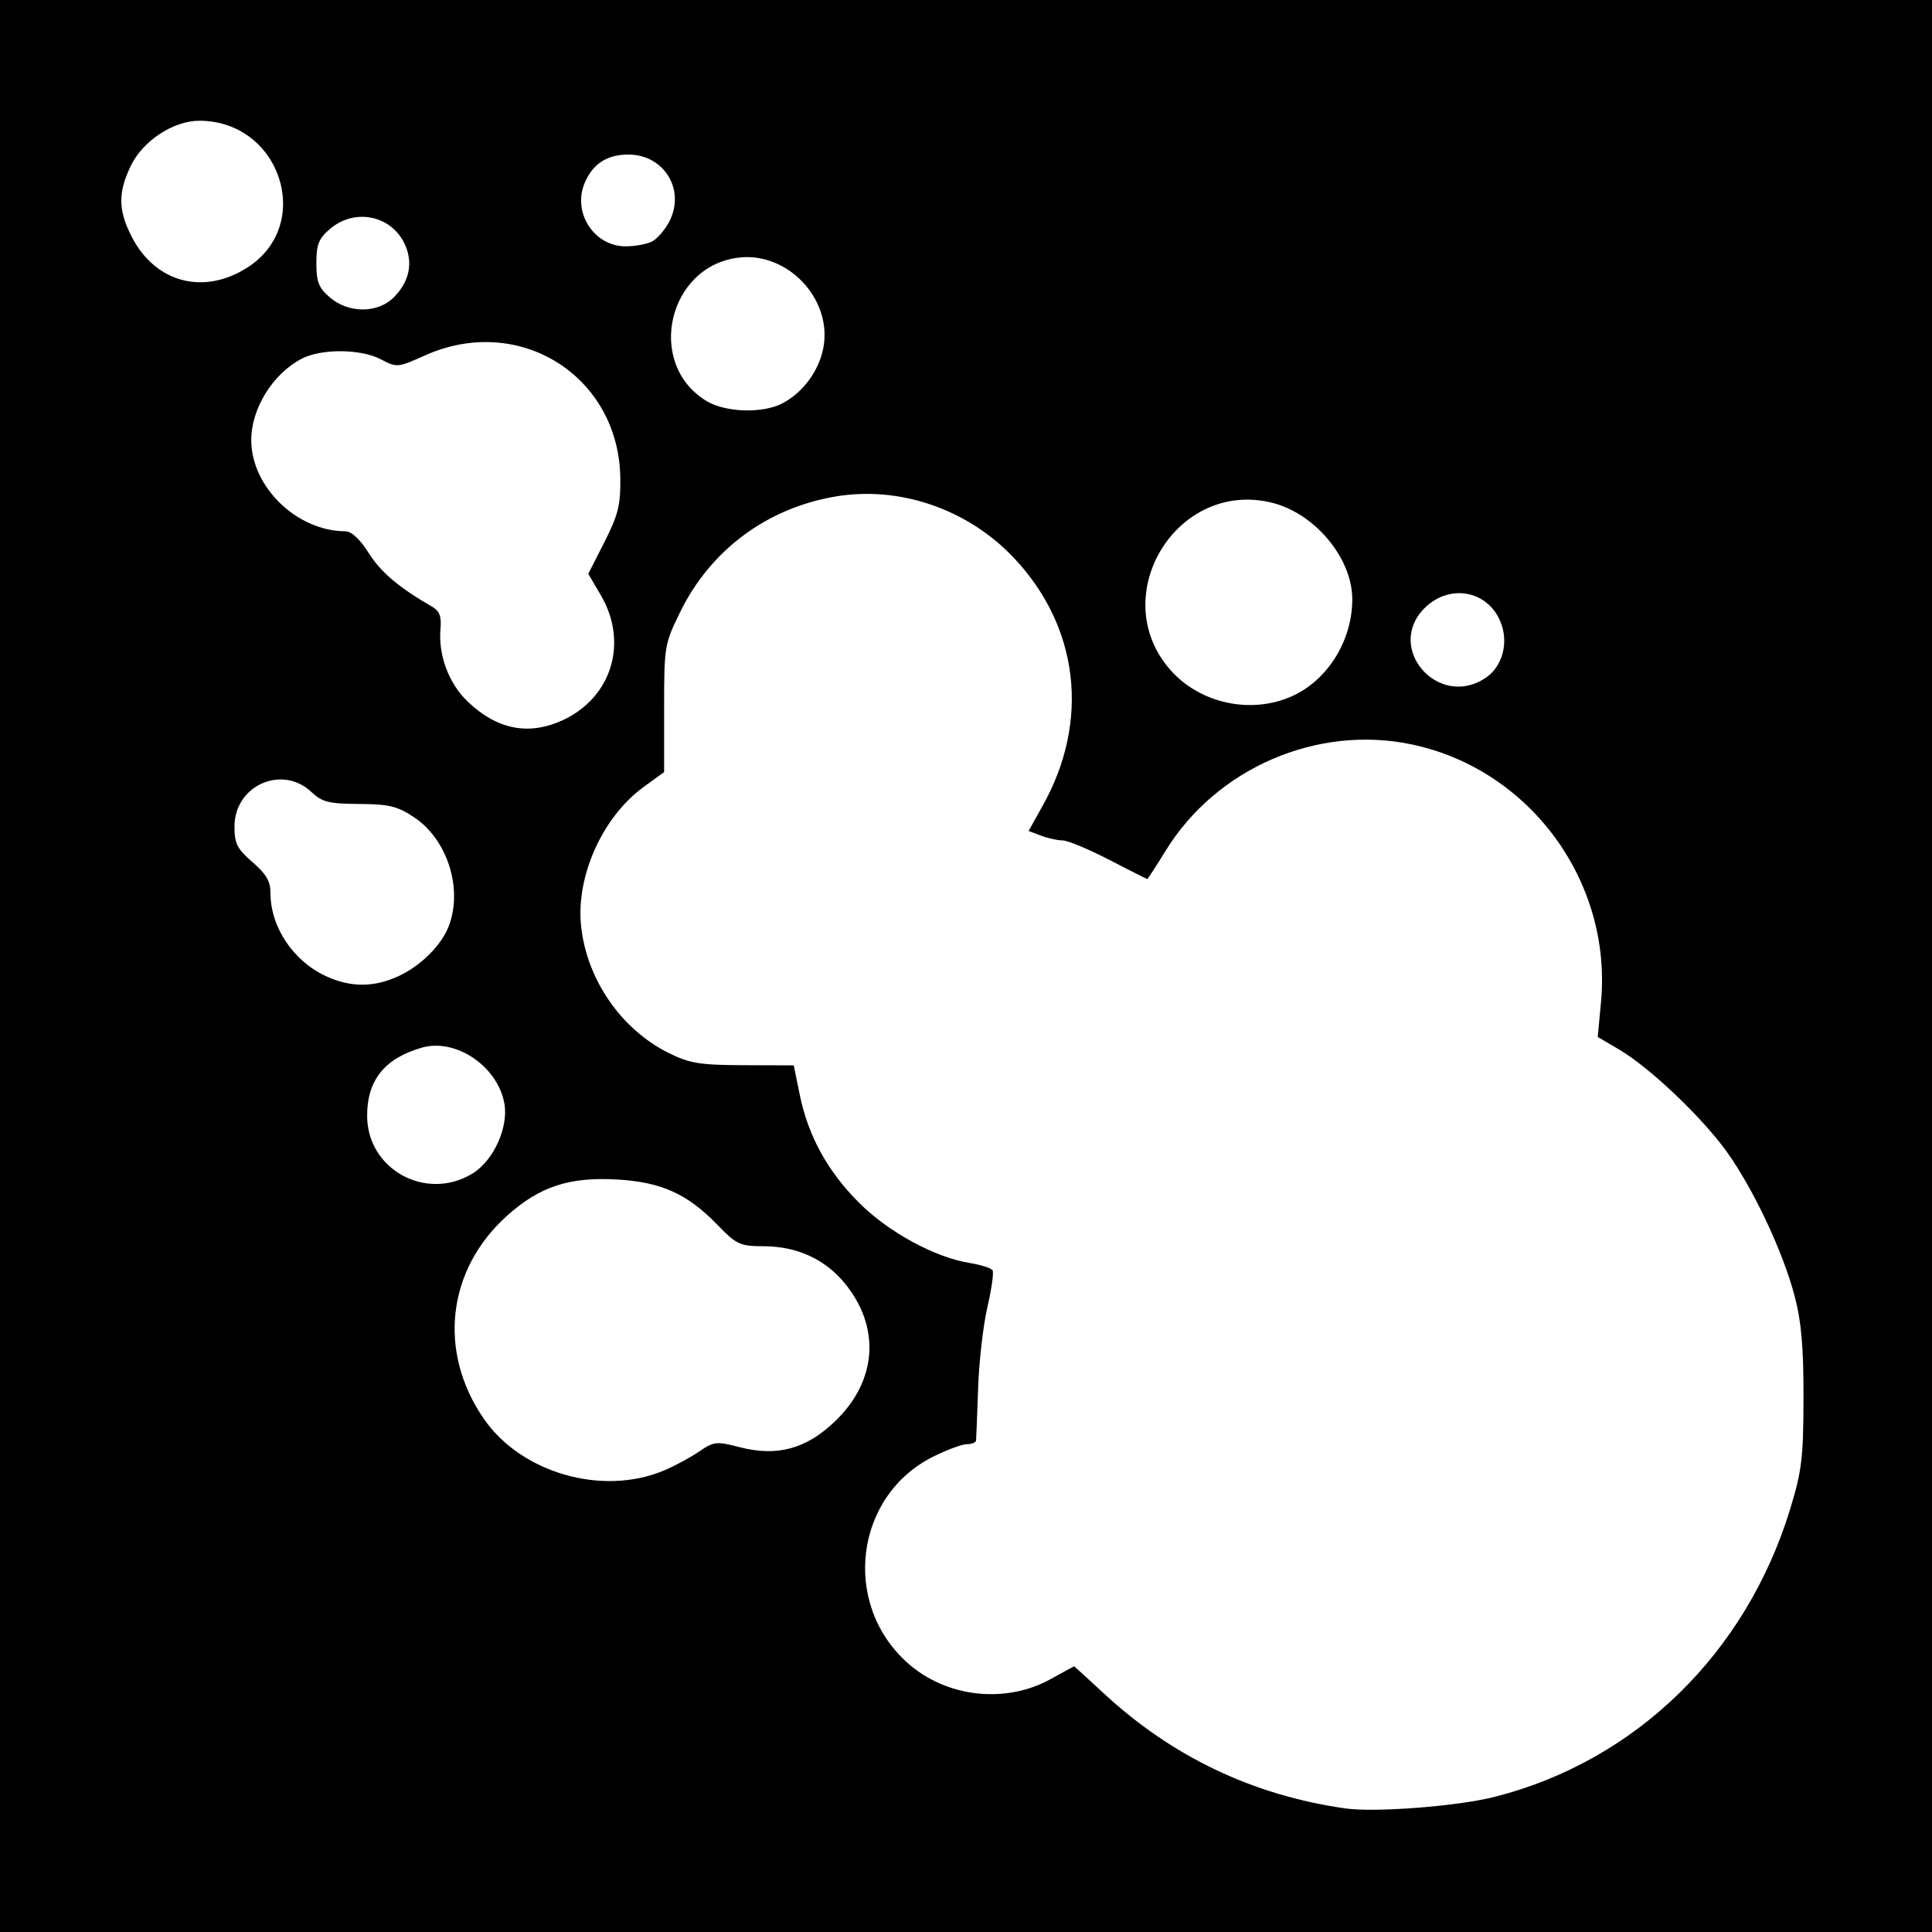
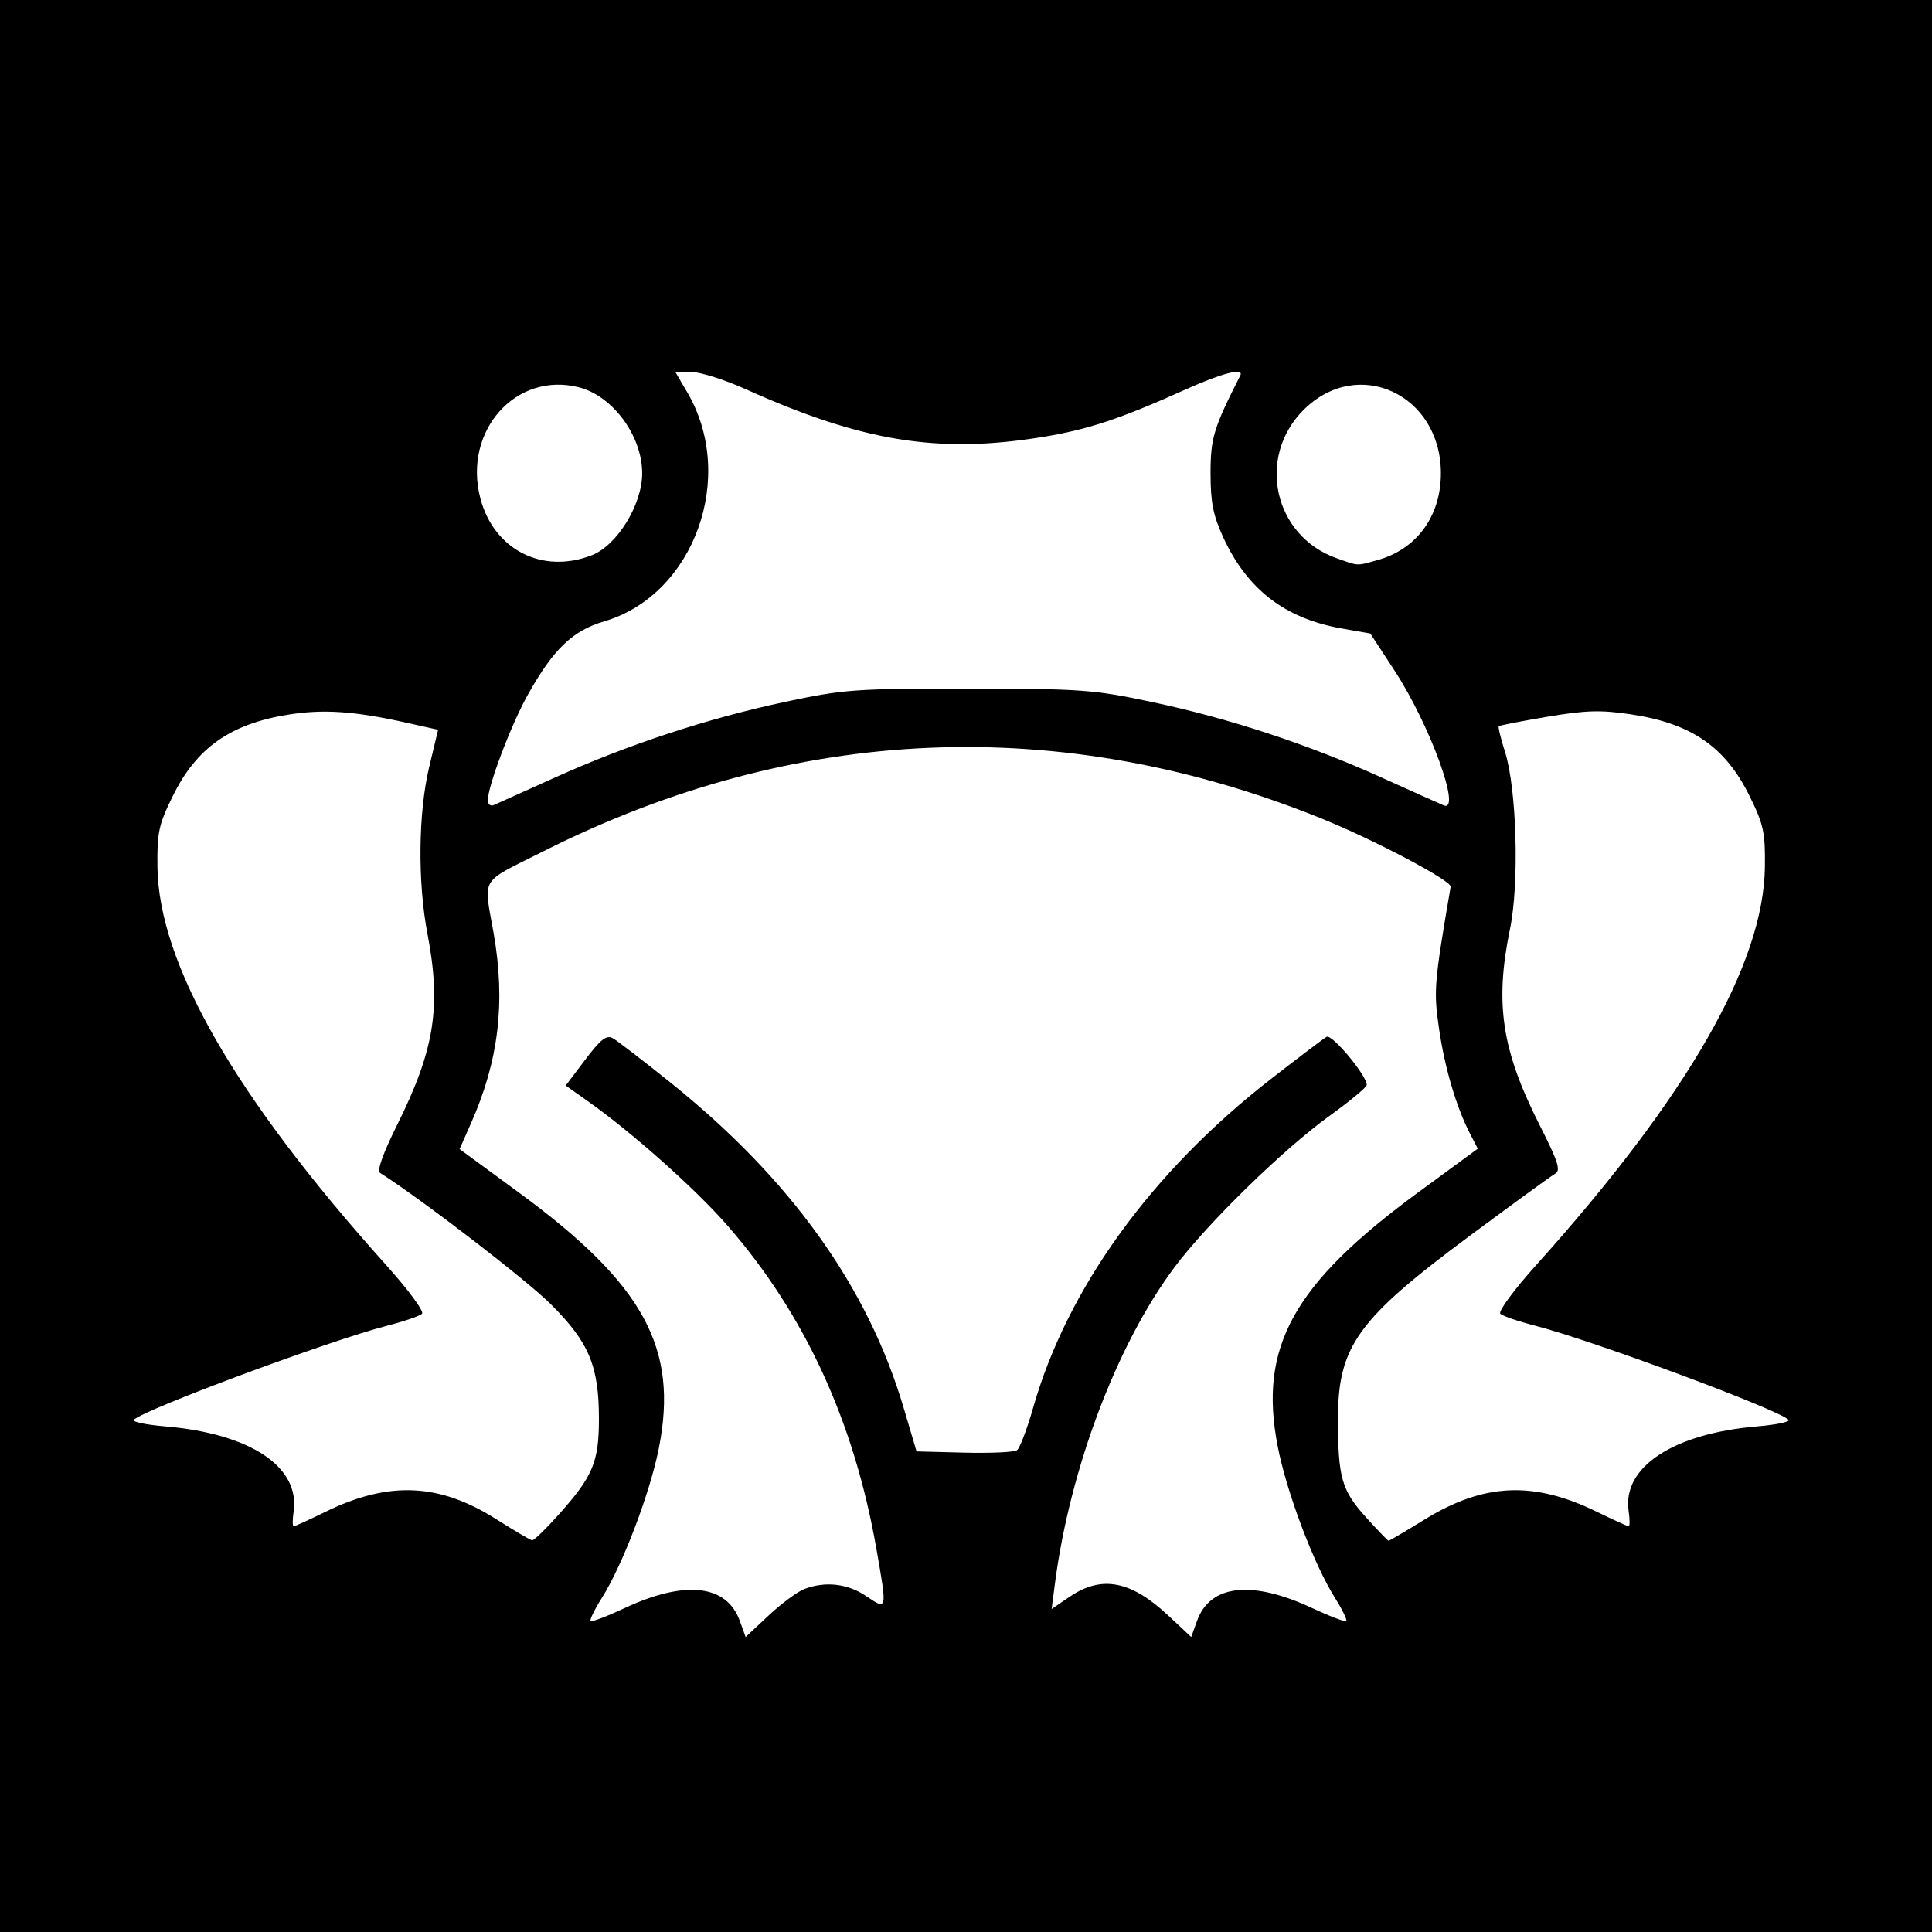
<svg xmlns="http://www.w3.org/2000/svg" id="svg2" version="1.1" width="400" height="400">
  <defs id="defs6" />
-   <rect style="fill:#000000;fill-opacity:1;stroke:none" id="rect3014" width="400" height="400" x="0" y="0" />
-   <path id="path2987" style="fill:#ffffff" d="m 135.055,49.97 c 1.058,-0.566 2.643,-2.421 3.523,-4.121 C 141.968,39.294 137.496,32 130.088,32 c -4.447,0 -7.406,1.94 -9.063,5.941 C 118.493,44.053 123.012,51 129.52,51 c 1.986,0 4.477,-0.463 5.535,-1.03 z M 51.222,55.389 C 65.11,46.507 58.069,25 41.273,25 35.901,25 29.597,29.136 27.096,34.302 24.411,39.848 24.449,43.498 27.25,48.98 c 4.875,9.541 14.889,12.219 23.972,6.409 z m 30.283,6.197 c 3.153,-3.153 4.022,-6.899 2.471,-10.645 C 81.375,44.663 73.551,42.902 68.306,47.413 65.976,49.417 65.5,50.62 65.5,54.5 c 0,3.88 0.476,5.083 2.806,7.087 3.85,3.312 9.887,3.312 13.199,-4.62e-4 z m 80.426,21.95 c 4.463,-2.308 7.88,-7.089 8.627,-12.073 1.472,-9.816 -7.546,-19.212 -17.422,-18.151 -14.833,1.593 -19.565,21.969 -6.895,29.694 3.915,2.387 11.597,2.647 15.69,0.531 z m 145.554,56.882 c 3.614,-2.368 4.964,-7.408 3.149,-11.752 -2.709,-6.483 -10.594,-7.86 -15.711,-2.743 -8.2,8.2 2.799,20.892 12.562,14.495 z m -39.914,3.689 c 7.372,-3.348 12.442,-11.568 12.402,-20.107 -0.04,-8.536 -7.834,-17.808 -16.772,-19.952 -19.686,-4.723 -34.26,19.425 -20.905,34.636 6.145,6.999 16.78,9.281 25.275,5.423 z M 116.5,149.11 c 10.157,-4.688 13.637,-16.082 7.9,-25.87 l -2.6,-4.436 3.35,-6.601 c 2.829,-5.575 3.339,-7.619 3.279,-13.152 -0.23,-21.196 -20.92,-34.225 -40.439,-25.466 -5.663,2.541 -5.817,2.555 -9.125,0.812 -4.145,-2.184 -12.319,-2.251 -16.391,-0.134 -6.033,3.137 -10.496,10.377 -10.452,16.954 0.065,9.667 9.478,18.741 19.478,18.778 1.28,0.005 3.029,1.637 4.859,4.532 2.512,3.976 6.279,7.157 13.158,11.112 1.477,0.849 1.907,1.998 1.685,4.5 -0.489,5.506 1.696,11.36 5.649,15.134 6.071,5.795 12.629,7.076 19.649,3.836 z m -34,52.994 c 4.656,-2.156 8.924,-6.417 10.436,-10.419 2.933,-7.763 -0.339,-17.938 -7.236,-22.501 -3.444,-2.278 -5.16,-2.691 -11.35,-2.733 -6.308,-0.042 -7.642,-0.377 -9.878,-2.477 -6.113,-5.743 -15.927,-1.332 -15.927,7.16 0,3.53 0.545,4.605 3.727,7.356 C 55.117,180.949 56,182.464 56,184.888 c 0,7.047 4.698,14.083 11.5,17.222 5.082,2.346 9.925,2.344 15,-0.006 z m 15.318,40.865 c 4.387,-2.675 7.526,-9.617 6.594,-14.584 -1.441,-7.681 -10.079,-13.489 -17.078,-11.481 -7.685,2.204 -11.329,6.739 -11.324,14.096 0.007,11.12 12.213,17.82 21.808,11.97 z m 39.621,61.495 c 2.166,-0.907 5.434,-2.666 7.262,-3.908 3.125,-2.124 3.625,-2.18 8.408,-0.939 7.828,2.031 13.887,0.364 19.906,-5.476 8.611,-8.354 9.321,-19.436 1.826,-28.522 -4.072,-4.937 -9.854,-7.571 -16.68,-7.599 -4.988,-0.021 -5.622,-0.313 -9.637,-4.444 -6.23,-6.411 -11.546,-8.821 -20.651,-9.365 -9.971,-0.596 -16.143,1.426 -22.899,7.5 -12.429,11.174 -14.374,28.125 -4.822,42.009 7.735,11.243 24.537,16.084 37.287,10.743 z M 309.5,372.01 c 29.149,-7.426 51.999,-29.69 61.128,-59.559 2.413,-7.897 2.739,-10.599 2.768,-22.951 0.024,-10.411 -0.435,-15.795 -1.792,-21 -2.399,-9.206 -8.466,-22.152 -14.046,-29.971 -5.134,-7.195 -16.023,-17.537 -22.411,-21.285 l -4.353,-2.554 0.674,-7.194 c 2.344,-25.019 -14.764,-48.28 -39.268,-53.39 -19.518,-4.07 -40.302,4.916 -50.834,21.979 C 239.359,179.338 237.634,182 237.534,182 c -0.1,0 -3.66,-1.8 -7.912,-4 -4.251,-2.2 -8.576,-4 -9.611,-4 -1.035,0 -3.044,-0.442 -4.465,-0.982 l -2.584,-0.982 2.943,-5.268 c 9.783,-17.513 7.497,-37.003 -6.018,-51.293 -9.562,-10.11 -23.689,-14.945 -36.997,-12.663 -14.2,2.435 -25.812,11.104 -32.103,23.966 -3.211,6.564 -3.288,7.031 -3.288,19.9 l 0,13.177 -4.163,3.016 c -8.558,6.2 -14.1,18.451 -13.031,28.807 1.148,11.122 8.338,21.51 18.271,26.399 4.233,2.083 6.383,2.428 15.343,2.459 l 10.42,0.036 1.237,6.062 c 1.745,8.553 5.751,15.853 12.29,22.392 6.068,6.068 15.649,11.286 22.878,12.459 2.335,0.379 4.475,1.061 4.756,1.516 0.281,0.455 -0.203,3.903 -1.077,7.663 -0.873,3.76 -1.738,11.336 -1.921,16.836 -0.184,5.5 -0.372,10.338 -0.418,10.75 -0.046,0.412 -0.896,0.75 -1.888,0.75 -0.992,0 -4.132,1.16 -6.978,2.579 -16.209,8.077 -19.041,30.314 -5.427,42.614 8.045,7.268 20.401,8.665 29.864,3.377 2.528,-1.413 4.653,-2.569 4.721,-2.569 0.068,2.1e-4 2.824,2.506 6.124,5.568 14.145,13.126 30.893,21.111 50,23.84 6.209,0.887 23.292,-0.435 31,-2.399 z" />
+   <path style="fill:#000000" d="m 0,0 400,0 0,400 -400,0 z" id="rect3028" />
+   <path id="path2989" style="fill:#ffffff" d="m 285.219,115.956 c 8.103,-2.25 13.104,-9.104 13.104,-17.956 0,-16.383 -17.229,-24.329 -28.441,-13.118 -9.768,9.768 -6.173,26.043 6.773,30.659 4.725,1.685 4.1,1.654 8.564,0.415 z M 122.5,114.969 c 5.256,-2.041 10.456,-10.48 10.456,-16.969 0,-7.762 -6.083,-16.028 -13.108,-17.811 -13.045,-3.311 -24.017,9.013 -20.409,22.924 2.769,10.676 12.807,15.836 23.06,11.855 z m -7.621,46.019 c 15.033,-6.794 31.667,-12.264 47.621,-15.662 12.248,-2.608 14.447,-2.767 38,-2.75 23.415,0.017 25.824,0.193 38,2.768 15.952,3.374 32.315,8.754 47.5,15.618 6.325,2.859 12.126,5.459 12.892,5.779 3.823,1.597 -2.849,-16.713 -10.171,-27.91 l -5.015,-7.669 -5.916,-1.042 c -11.793,-2.077 -19.61,-8.114 -24.59,-18.992 -2.033,-4.442 -2.569,-7.18 -2.569,-13.128 0,-7.308 0.633,-9.39 6.154,-20.25 0.859,-1.69 -3.75,-0.516 -11.285,2.874 -13.594,6.117 -20.273,8.33 -29.811,9.877 -21.404,3.471 -37.188,0.923 -61.189,-9.877 -4.4,-1.98 -9.505,-3.606 -11.345,-3.612 L 139.81,77 l 2.498,4.262 c 10.246,17.483 1.39,41.894 -17.187,47.375 -6.584,1.943 -10.527,5.724 -15.824,15.172 C 105.822,150.01 101,162.734 101,165.703 c 0,0.831 0.562,1.267 1.25,0.969 0.688,-0.298 6.37,-2.856 12.629,-5.684 z m 180.016,153.644 c 12.313,-7.591 22.578,-8.059 35.728,-1.627 3.368,1.647 6.327,2.995 6.577,2.995 0.25,0 0.245,-1.425 -0.011,-3.166 -1.334,-9.09 9.222,-16.038 26.61,-17.515 4.015,-0.341 6.94,-0.958 6.5,-1.371 -2.382,-2.238 -40.641,-16.439 -52.472,-19.478 -3.48,-0.894 -6.72,-2.005 -7.199,-2.47 -0.488,-0.473 2.821,-4.958 7.504,-10.173 31.277,-34.825 47.029,-62.265 47.271,-82.348 0.086,-7.152 -0.259,-8.743 -3.188,-14.694 -5.021,-10.199 -12.068,-15.032 -24.644,-16.903 -6.207,-0.923 -9.246,-0.832 -17.241,0.519 -5.338,0.902 -9.846,1.781 -10.019,1.954 -0.173,0.173 0.395,2.526 1.261,5.229 2.45,7.642 3.013,27.294 1.053,36.772 -3.179,15.367 -1.724,25.036 6.09,40.481 3.904,7.716 4.469,9.482 3.255,10.17 -0.808,0.458 -8.669,6.175 -17.469,12.705 -23.498,17.436 -27.511,23.016 -27.489,38.215 0.017,11.985 0.762,14.603 5.72,20.117 2.45,2.725 4.595,4.954 4.767,4.954 0.172,0 3.501,-1.966 7.397,-4.368 z M 115.879,313.346 C 122.757,305.629 124,302.634 124,293.777 c 0,-10.949 -2.043,-15.838 -9.897,-23.691 -5.062,-5.061 -26.455,-21.525 -35.424,-27.262 -0.672,-0.43 0.631,-4.067 3.583,-10 7.719,-15.511 9.124,-24.408 6.239,-39.486 -2.055,-10.74 -1.906,-25.077 0.359,-34.542 l 1.844,-7.704 -6.601,-1.472 c -10.748,-2.396 -17.187,-2.831 -24.477,-1.653 -11.948,1.93 -18.938,6.862 -23.84,16.818 -2.929,5.95 -3.274,7.541 -3.188,14.694 0.242,20.026 16.084,47.623 47.271,82.348 4.683,5.215 7.992,9.7 7.504,10.173 -0.48,0.465 -3.72,1.576 -7.199,2.47 -11.831,3.038 -50.09,17.24 -52.472,19.478 -0.44,0.413 2.485,1.03 6.5,1.371 17.636,1.498 27.955,8.355 26.588,17.668 -0.243,1.658 -0.238,3.014 0.012,3.014 0.25,0 3.209,-1.348 6.577,-2.995 13.116,-6.415 23.539,-5.964 35.371,1.531 3.713,2.352 7.053,4.319 7.421,4.37 0.369,0.052 2.938,-2.45 5.709,-5.56 z m 50.659,15.639 c 4.36,-1.658 8.981,-1.123 12.823,1.484 4.346,2.949 4.331,3.019 2.101,-9.732 -4.625,-26.441 -14.854,-48.659 -30.84,-66.989 -6.59,-7.556 -19.613,-19.164 -28.809,-25.678 l -4.688,-3.321 4.043,-5.354 c 3.195,-4.232 4.387,-5.165 5.688,-4.453 0.905,0.496 6.371,4.699 12.146,9.341 24.737,19.883 40.671,42.145 48.085,67.185 l 2.674,9.032 9.87,0.253 c 5.429,0.139 10.345,-0.086 10.924,-0.5 0.579,-0.414 2.08,-4.353 3.334,-8.753 7.059,-24.76 24.477,-48.849 49.248,-68.111 5.7,-4.432 10.887,-8.36 11.526,-8.728 1.114,-0.642 8.38,8.087 8.303,9.973 -0.019,0.476 -3.471,3.341 -7.669,6.366 -9.597,6.915 -25.407,22.359 -32.166,31.42 -11.91,15.968 -21.617,41.656 -24.711,65.393 l -0.693,5.313 3.777,-2.563 c 6.585,-4.469 12.645,-3.311 20.338,3.885 l 4.785,4.476 1.217,-3.367 c 2.717,-7.514 11.36,-8.458 23.866,-2.606 3.624,1.696 6.779,2.893 7.012,2.661 0.233,-0.233 -0.81,-2.375 -2.316,-4.761 -4.398,-6.967 -10.037,-21.9 -11.888,-31.482 -3.965,-20.526 3.241,-33.522 29.108,-52.5 l 12.333,-9.048 -1.589,-3.073 c -2.847,-5.506 -5.235,-13.58 -6.427,-21.728 -1.155,-7.902 -1.031,-9.424 2.401,-29.429 0.214,-1.249 -15.887,-9.748 -26.844,-14.17 -53.881,-21.745 -108.763,-19.433 -160.895,6.779 -13.538,6.807 -12.488,5.087 -10.401,17.032 2.494,14.273 1.059,26.335 -4.675,39.301 l -2.375,5.371 12.277,9.007 c 25.865,18.976 33.092,32.181 28.972,52.943 -1.855,9.346 -7.507,24.186 -11.807,30.998 -1.506,2.386 -2.548,4.529 -2.316,4.761 0.233,0.233 3.388,-0.965 7.012,-2.661 12.506,-5.852 21.149,-4.909 23.866,2.606 l 1.217,3.367 4.785,-4.476 c 2.632,-2.462 5.952,-4.92 7.378,-5.462 z" />
</svg>
